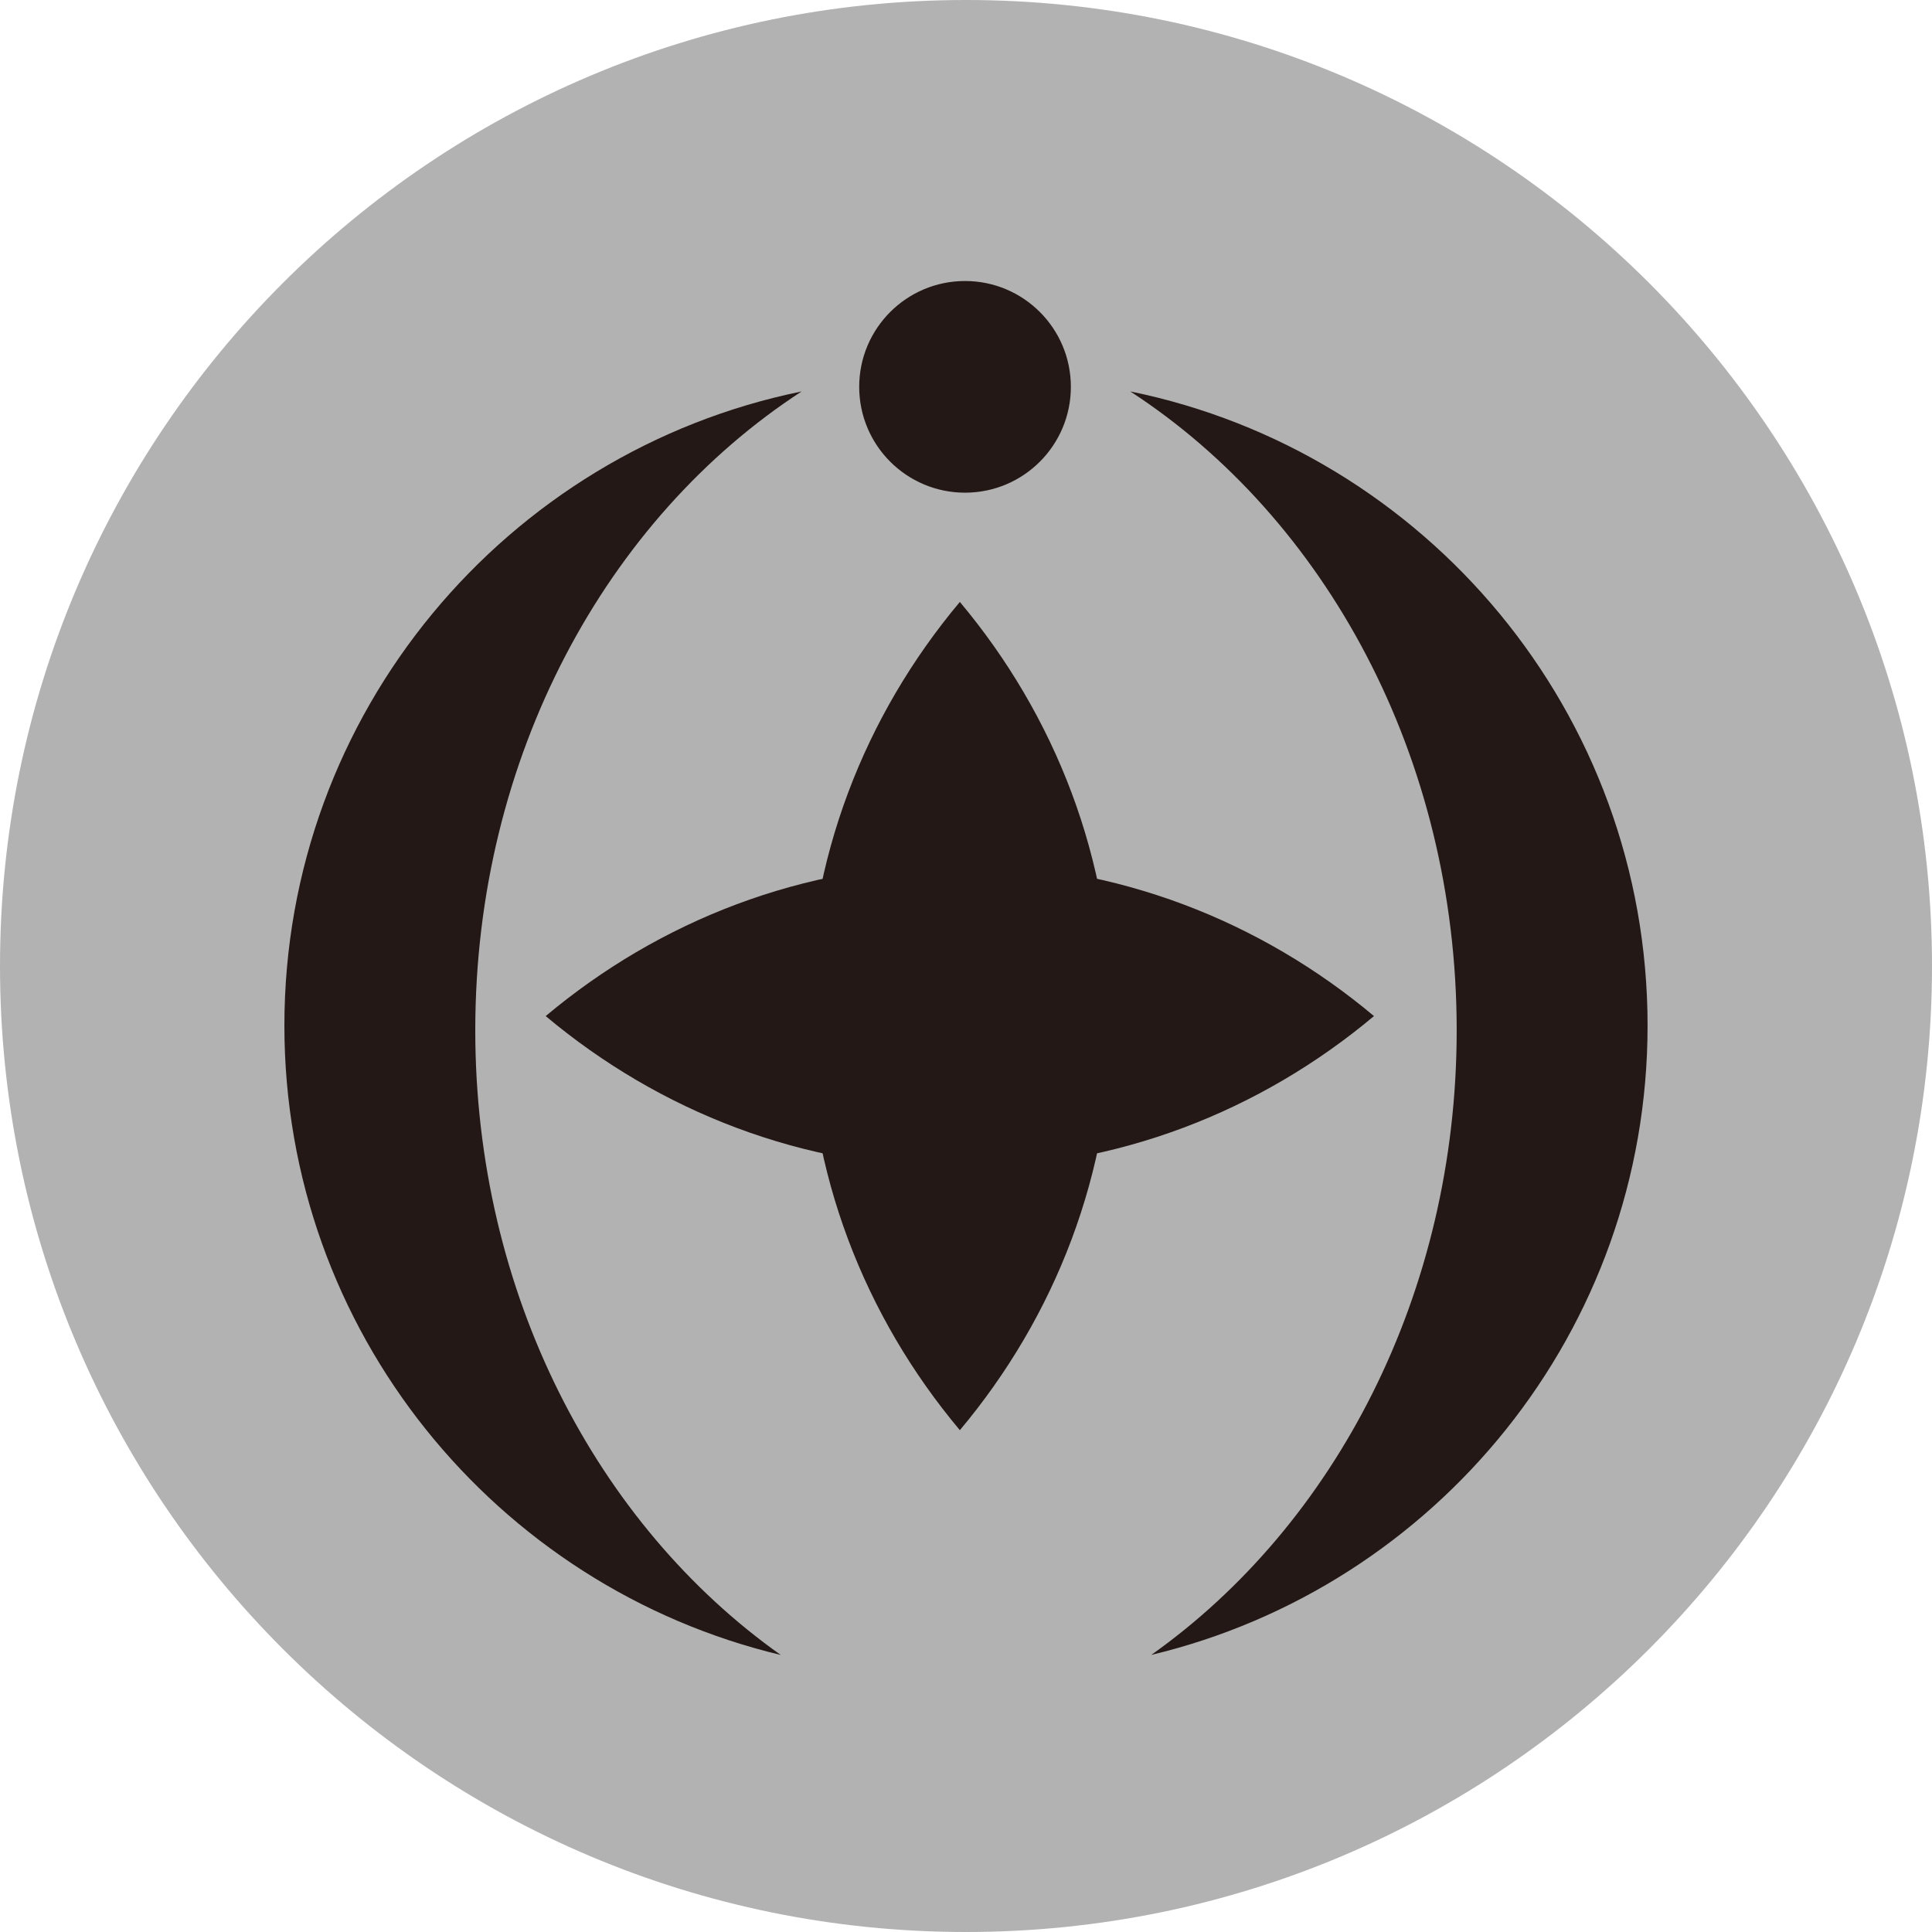
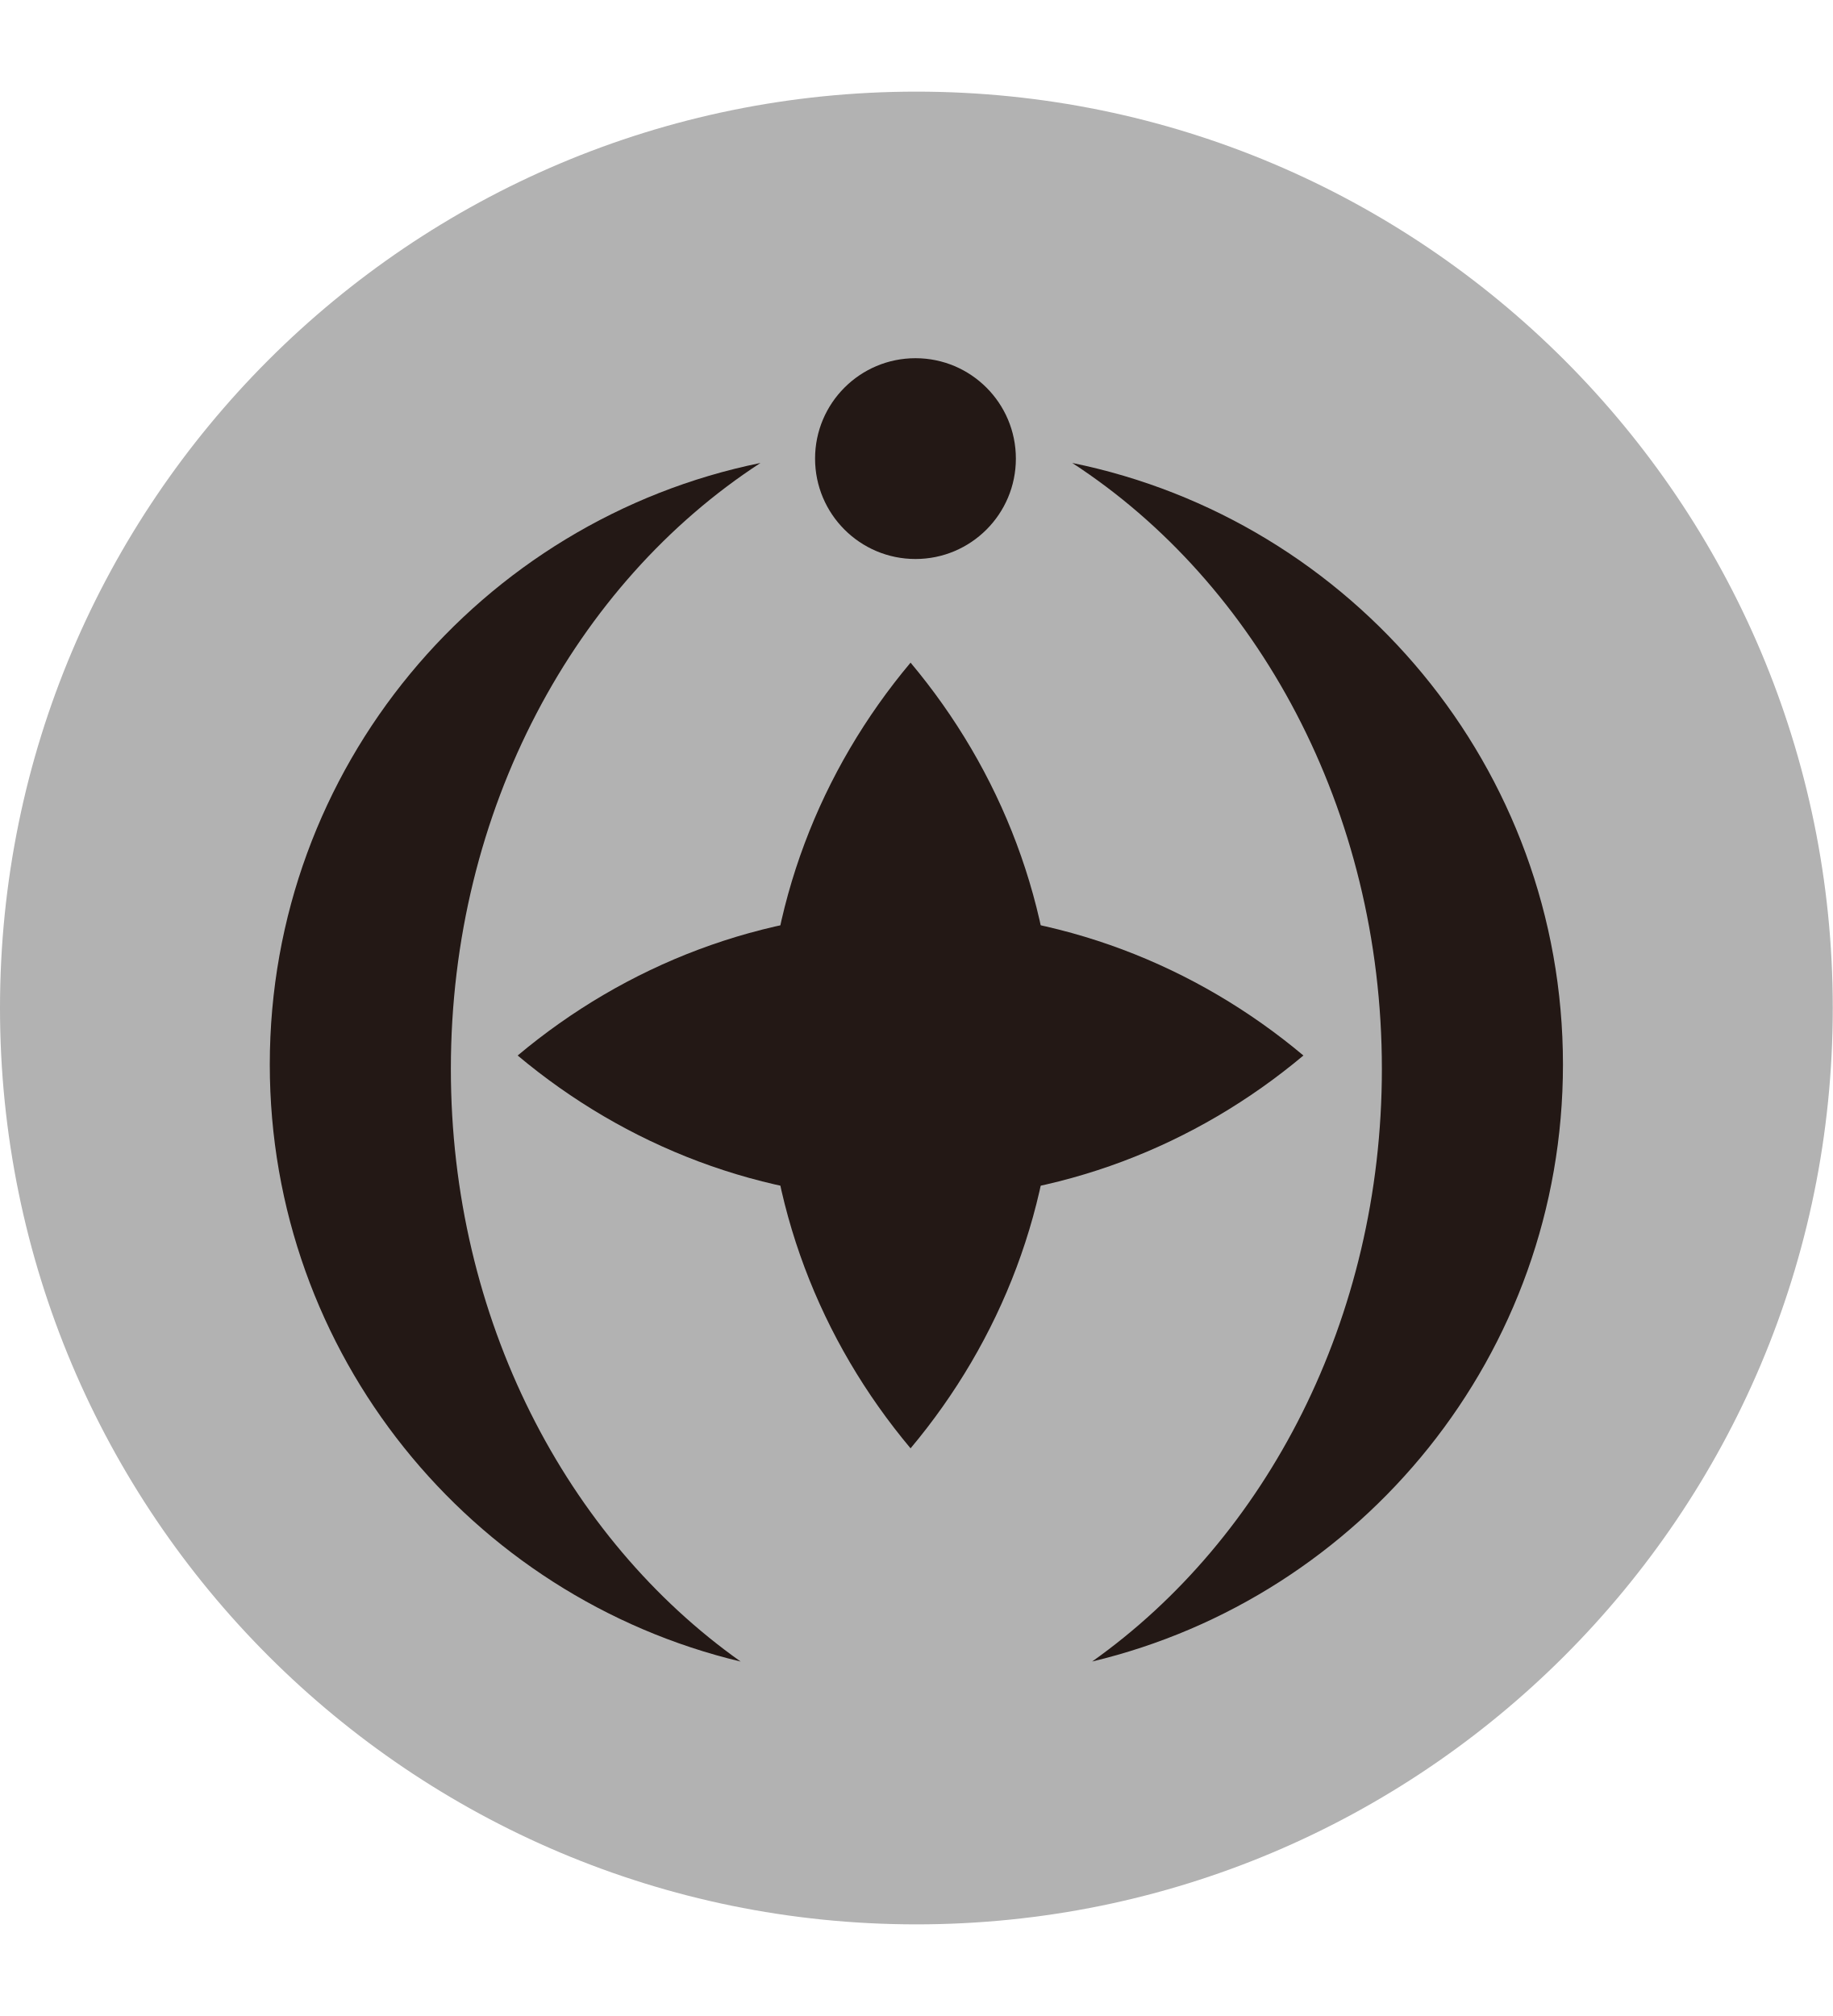
- <svg xmlns="http://www.w3.org/2000/svg" version="1.1" id="Ebene_1" x="0px" y="0px" width="100px" height="100px" viewBox="0 0 100 100" enable-background="new 0 0 150 100" xml:space="preserve">
+ <svg xmlns="http://www.w3.org/2000/svg" version="1.1" id="Ebene_1" x="0px" y="0px" width="100px" height="110px" viewBox="0 0 100 100" enable-background="new 0 0 100 100" xml:space="preserve">
  <circle fill="#B2B2B2" cx="50" cy="50" r="50" />
  <path fill="#231815" d="M24.6,53.326c0-14.16,6.805-26.504,16.893-33.065C26.216,23.375,14.72,36.888,14.72,53.086  c0,15.811,10.959,29.055,25.691,32.574C30.92,78.938,24.6,66.973,24.6,53.326z" />
  <path fill="#231815" d="M75.398,53.324c0-14.157-6.806-26.501-16.894-33.063c15.28,3.114,26.774,16.627,26.774,32.823  c0,15.813-10.959,29.055-25.689,32.574C69.079,78.936,75.398,66.971,75.398,53.324z" />
  <path fill="#231815" d="M41.806,52.592c0,8.113,2.951,15.564,7.876,21.434c4.923-5.868,7.873-13.317,7.873-21.434  c0-8.117-2.949-15.566-7.873-21.436C44.758,37.024,41.806,44.476,41.806,52.592z" />
  <path fill="#231815" d="M49.682,44.716c-8.116,0-15.565,2.952-21.437,7.876c5.869,4.922,13.319,7.875,21.437,7.875  c8.115,0,15.563-2.951,21.435-7.875C65.246,47.667,57.797,44.716,49.682,44.716z" />
  <circle fill="#231815" cx="49.95" cy="20.023" r="5.478" />
</svg>
